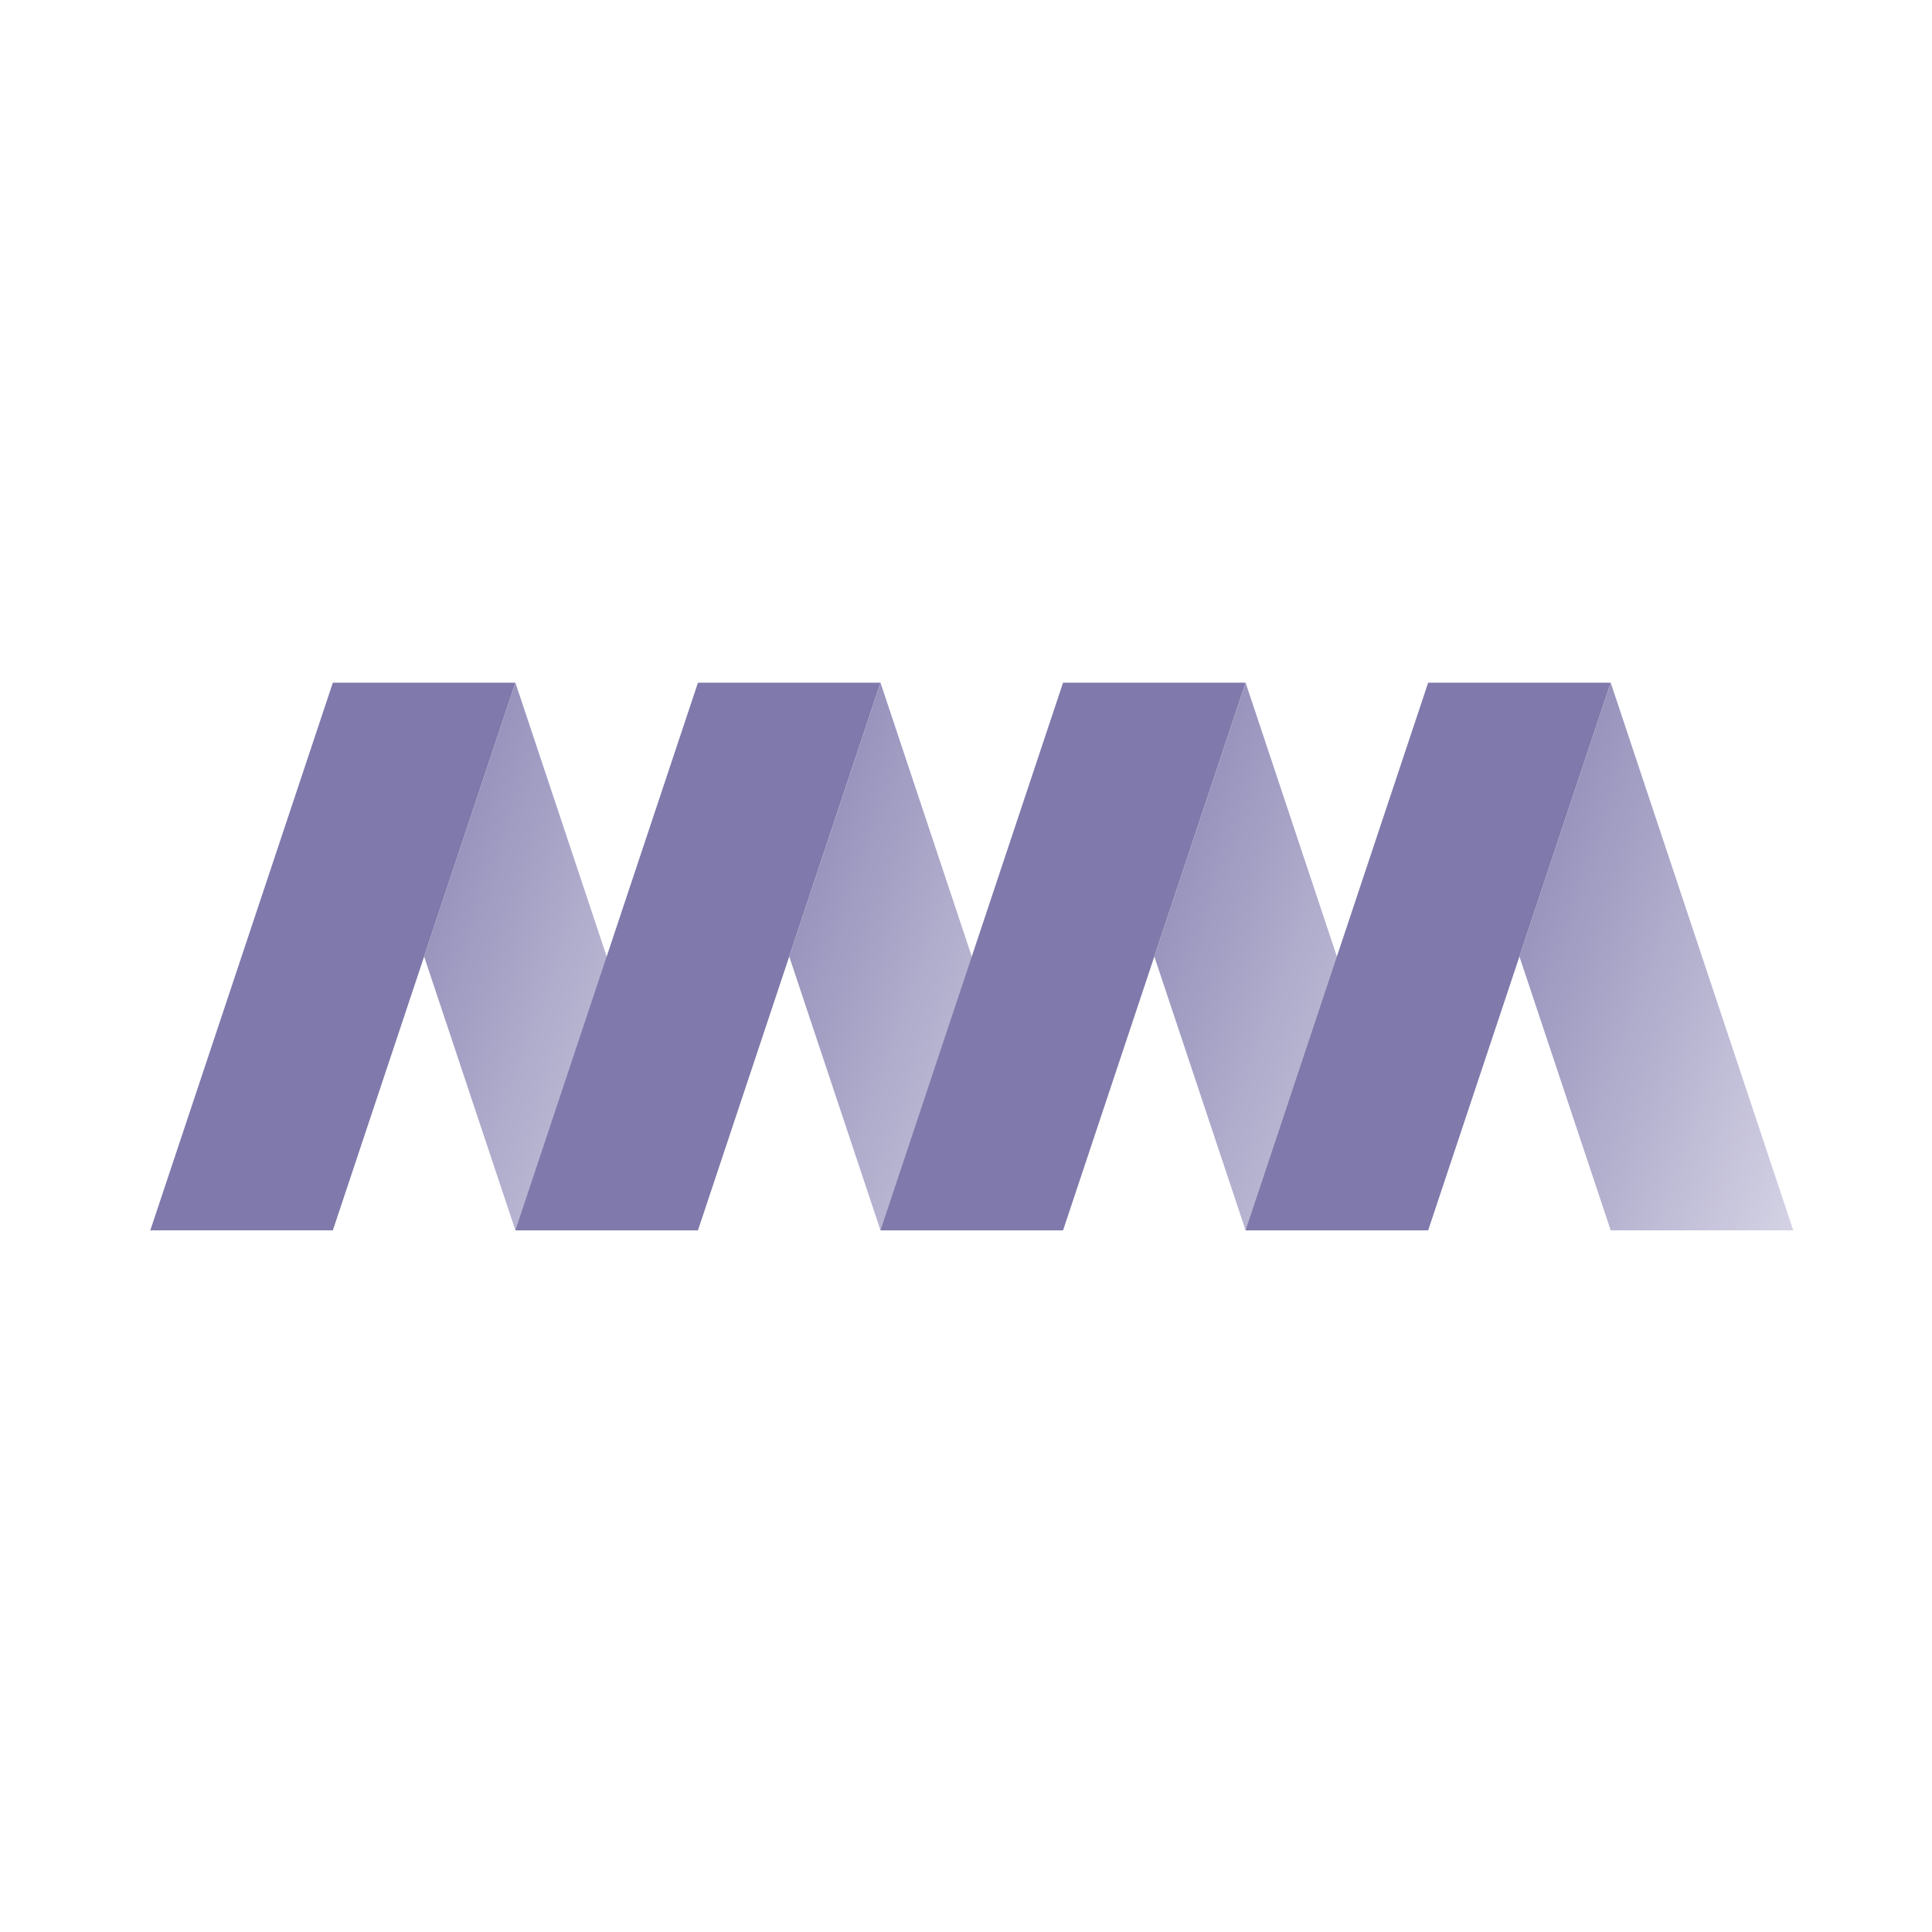
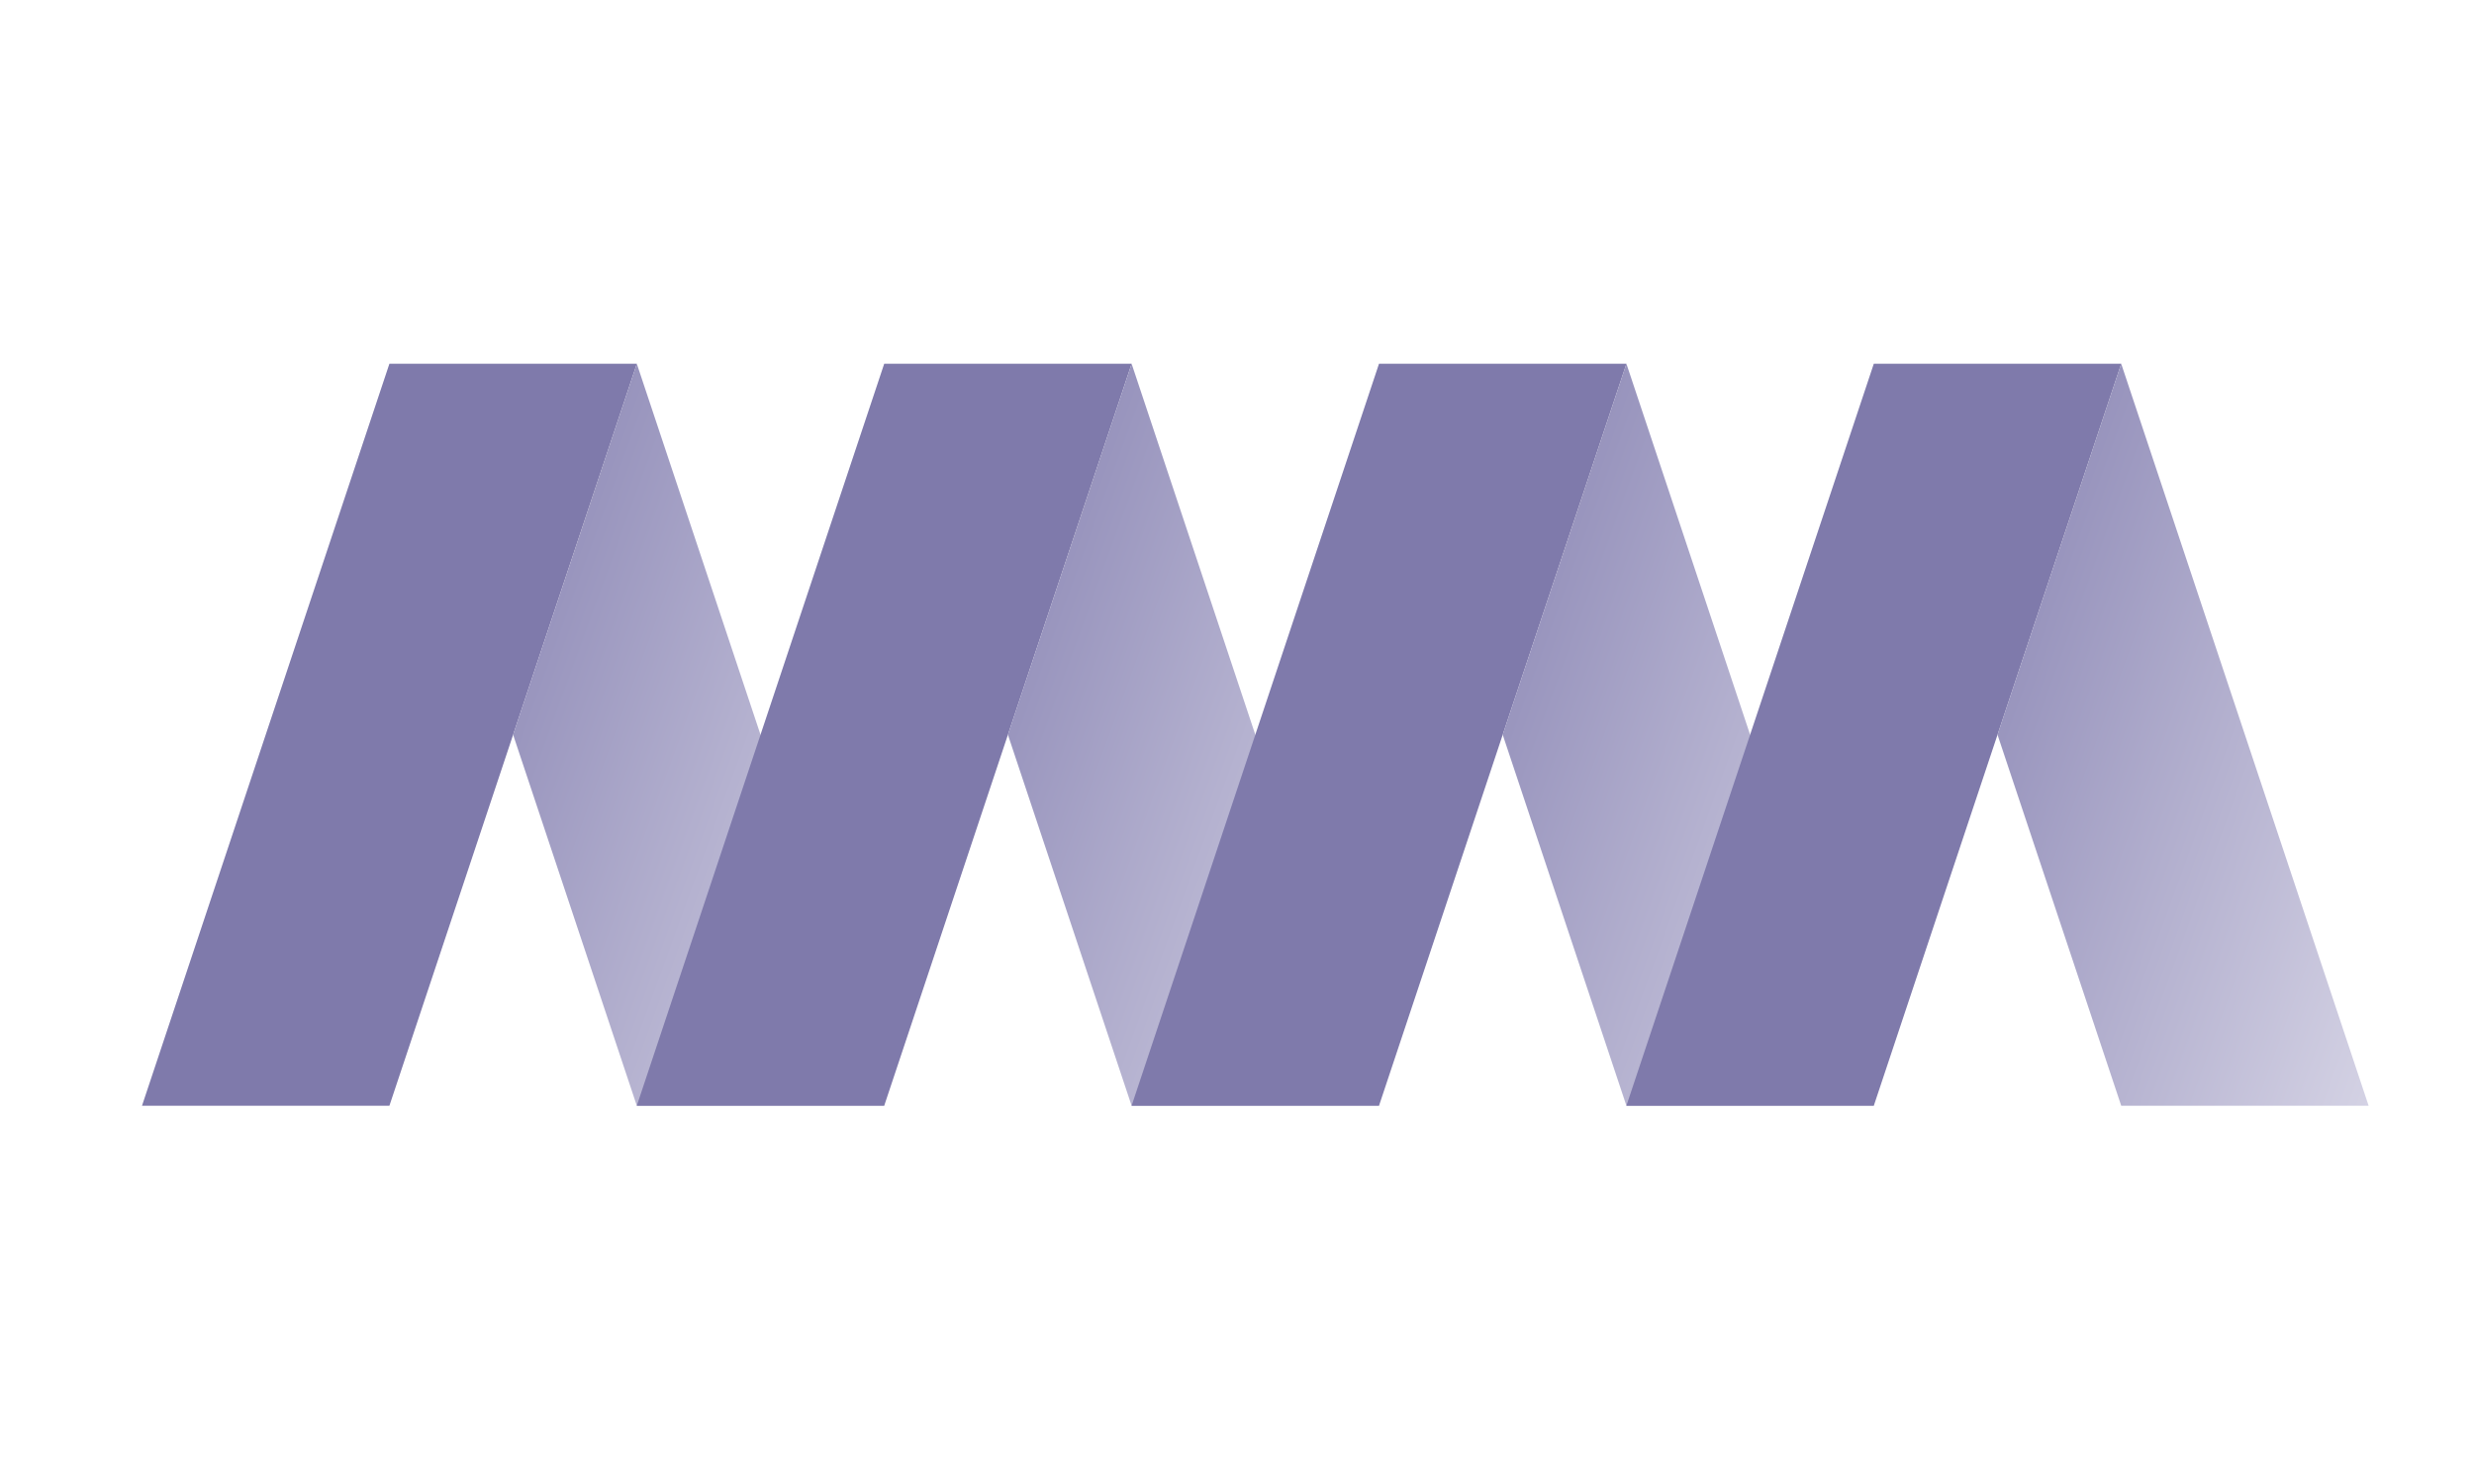
- <svg xmlns="http://www.w3.org/2000/svg" xmlns:xlink="http://www.w3.org/1999/xlink" id="LOGO-PURPLE" viewBox="0 0 300 300">
+ <svg xmlns="http://www.w3.org/2000/svg" xmlns:xlink="http://www.w3.org/1999/xlink" id="LOGO-PURPLE" viewBox="0 0 500 300">
  <defs>
    <style>
      .cls-1 {
        fill: url(#Dégradé_sans_nom_328);
      }

      .cls-2 {
        fill: #7f7aab;
      }

      .cls-3 {
        fill: url(#Dégradé_sans_nom_328-3);
      }

      .cls-4 {
        fill: url(#Dégradé_sans_nom_328-2);
      }

      .cls-5 {
        fill: url(#Dégradé_sans_nom_328-4);
      }
    </style>
-     <linearGradient id="Dégradé_sans_nom_328" data-name="Dégradé sans nom 328" x1="118.728" y1="162.612" x2="66.366" y2="143.554" gradientUnits="userSpaceOnUse">
+     <linearGradient id="Dégradé_sans_nom_328" data-name="Dégradé sans nom 328" x1="196.956" y1="173.371" x2="104.596" y2="139.754" gradientUnits="userSpaceOnUse">
      <stop offset="0" stop-color="#d4d2e4" />
      <stop offset="1" stop-color="#9894bd" />
    </linearGradient>
-     <linearGradient id="Dégradé_sans_nom_328-2" data-name="Dégradé sans nom 328" x1="175.421" y1="162.612" x2="123.059" y2="143.554" xlink:href="#Dégradé_sans_nom_328" />
-     <linearGradient id="Dégradé_sans_nom_328-3" data-name="Dégradé sans nom 328" x1="232.113" y1="162.612" x2="179.752" y2="143.554" xlink:href="#Dégradé_sans_nom_328" />
-     <linearGradient id="Dégradé_sans_nom_328-4" data-name="Dégradé sans nom 328" x1="288.806" y1="162.612" x2="236.445" y2="143.554" xlink:href="#Dégradé_sans_nom_328" />
+     <linearGradient id="Dégradé_sans_nom_328-2" data-name="Dégradé sans nom 328" x1="296.956" y1="173.371" x2="204.596" xlink:href="#Dégradé_sans_nom_328" />
+     <linearGradient id="Dégradé_sans_nom_328-3" data-name="Dégradé sans nom 328" x1="396.956" y1="173.371" x2="304.596" y2="139.754" xlink:href="#Dégradé_sans_nom_328" />
+     <linearGradient id="Dégradé_sans_nom_328-4" data-name="Dégradé sans nom 328" x1="496.956" y1="173.371" x2="404.596" y2="139.754" xlink:href="#Dégradé_sans_nom_328" />
  </defs>
-   <polygon class="cls-2" points="23.339 191.047 51.685 106.008 80.031 106.008 51.685 191.047 23.339 191.047" />
-   <polygon class="cls-1" points="80.031 106.008 108.378 191.047 80.031 191.047 65.858 148.528 80.031 106.008" />
-   <polygon class="cls-2" points="80.031 191.047 108.378 106.008 136.724 106.008 108.378 191.047 80.031 191.047" />
-   <polygon class="cls-4" points="136.724 106.008 165.071 191.047 136.724 191.047 122.551 148.528 136.724 106.008" />
-   <polygon class="cls-2" points="136.724 191.047 165.071 106.008 193.417 106.008 165.071 191.047 136.724 191.047" />
-   <polygon class="cls-3" points="193.417 106.008 221.764 191.047 193.417 191.047 179.244 148.528 193.417 106.008" />
-   <polygon class="cls-2" points="193.417 191.047 221.764 106.008 250.11 106.008 221.764 191.047 193.417 191.047" />
-   <polygon class="cls-5" points="250.11 106.008 278.457 191.047 250.11 191.047 235.937 148.528 250.11 106.008" />
+   <polygon class="cls-2" points="28.701 223.528 78.701 73.528 128.701 73.528 78.701 223.528 28.701 223.528" />
+   <polygon class="cls-1" points="128.701 73.528 178.701 223.528 128.701 223.528 103.701 148.528 128.701 73.528" />
+   <polygon class="cls-2" points="128.701 223.528 178.701 73.528 228.701 73.528 178.701 223.528 128.701 223.528" />
+   <polygon class="cls-4" points="228.701 73.528 278.701 223.528 228.701 223.528 203.701 148.528 228.701 73.528" />
+   <polygon class="cls-2" points="228.701 223.528 278.701 73.528 328.701 73.528 278.701 223.528 228.701 223.528" />
+   <polygon class="cls-3" points="328.701 73.528 378.701 223.528 328.701 223.528 303.701 148.528 328.701 73.528" />
+   <polygon class="cls-2" points="328.701 223.528 378.701 73.528 428.701 73.528 378.701 223.528 328.701 223.528" />
+   <polygon class="cls-5" points="428.701 73.528 478.701 223.528 428.701 223.528 403.701 148.528 428.701 73.528" />
</svg>
